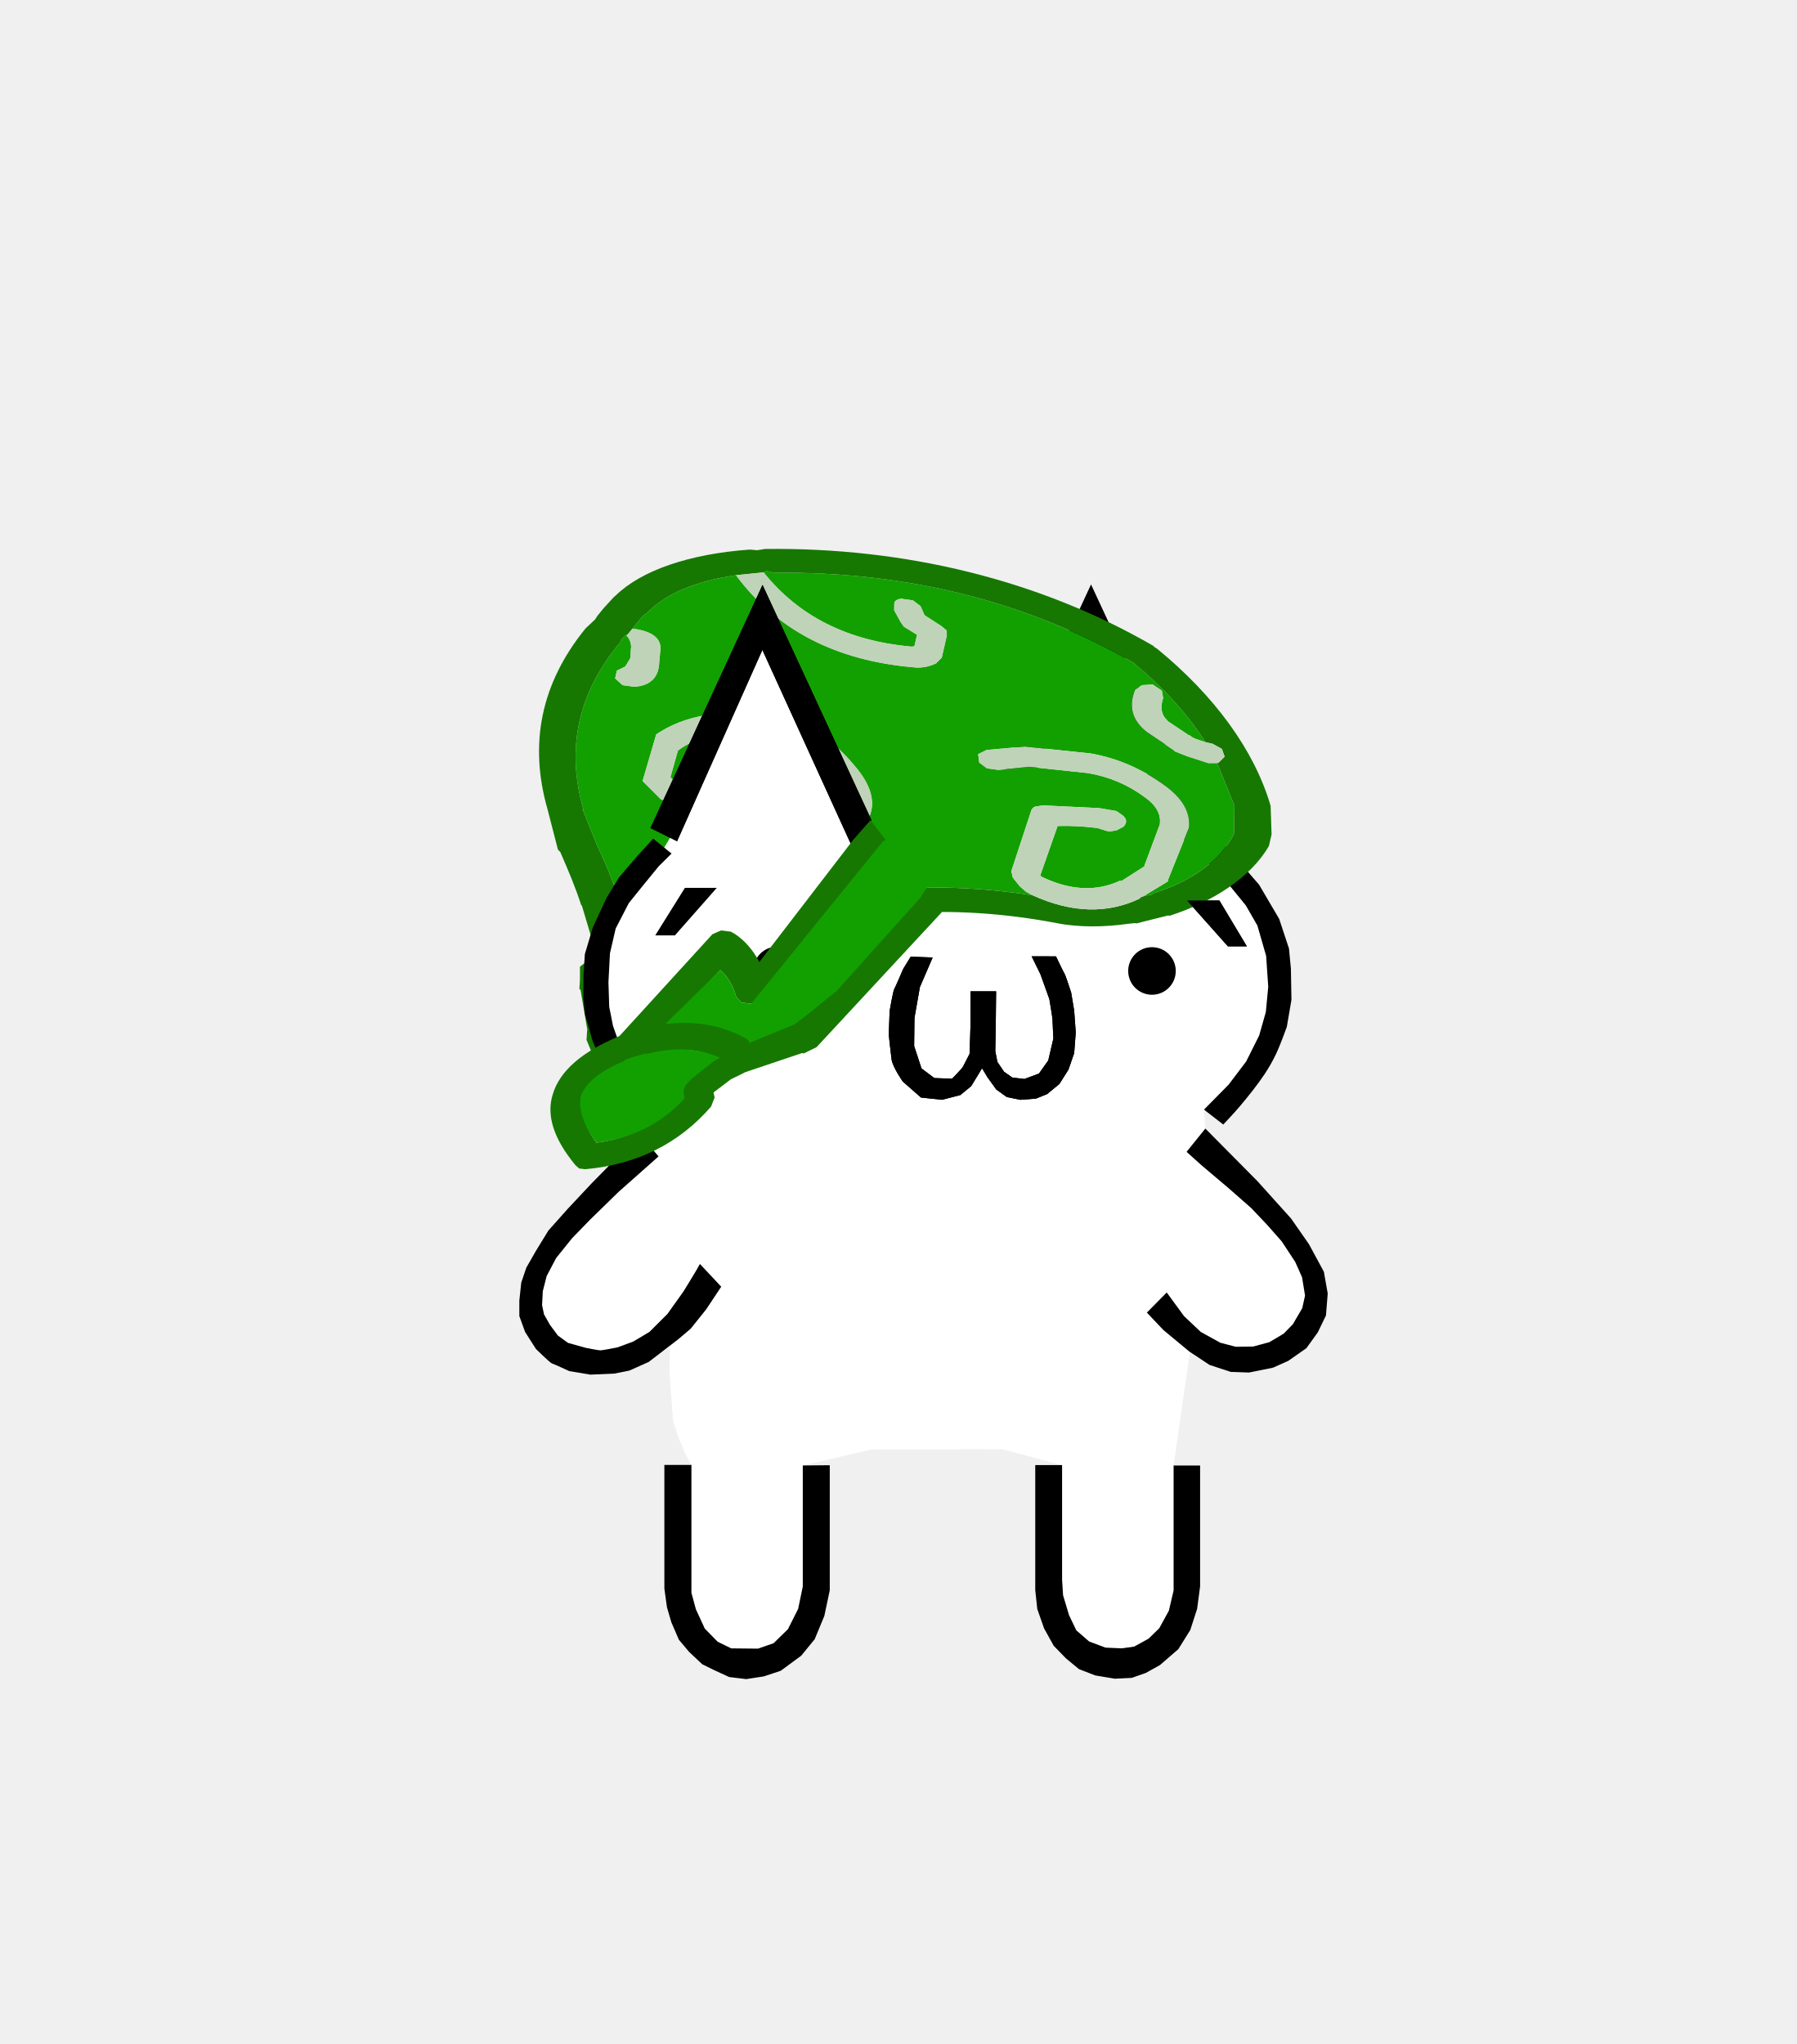
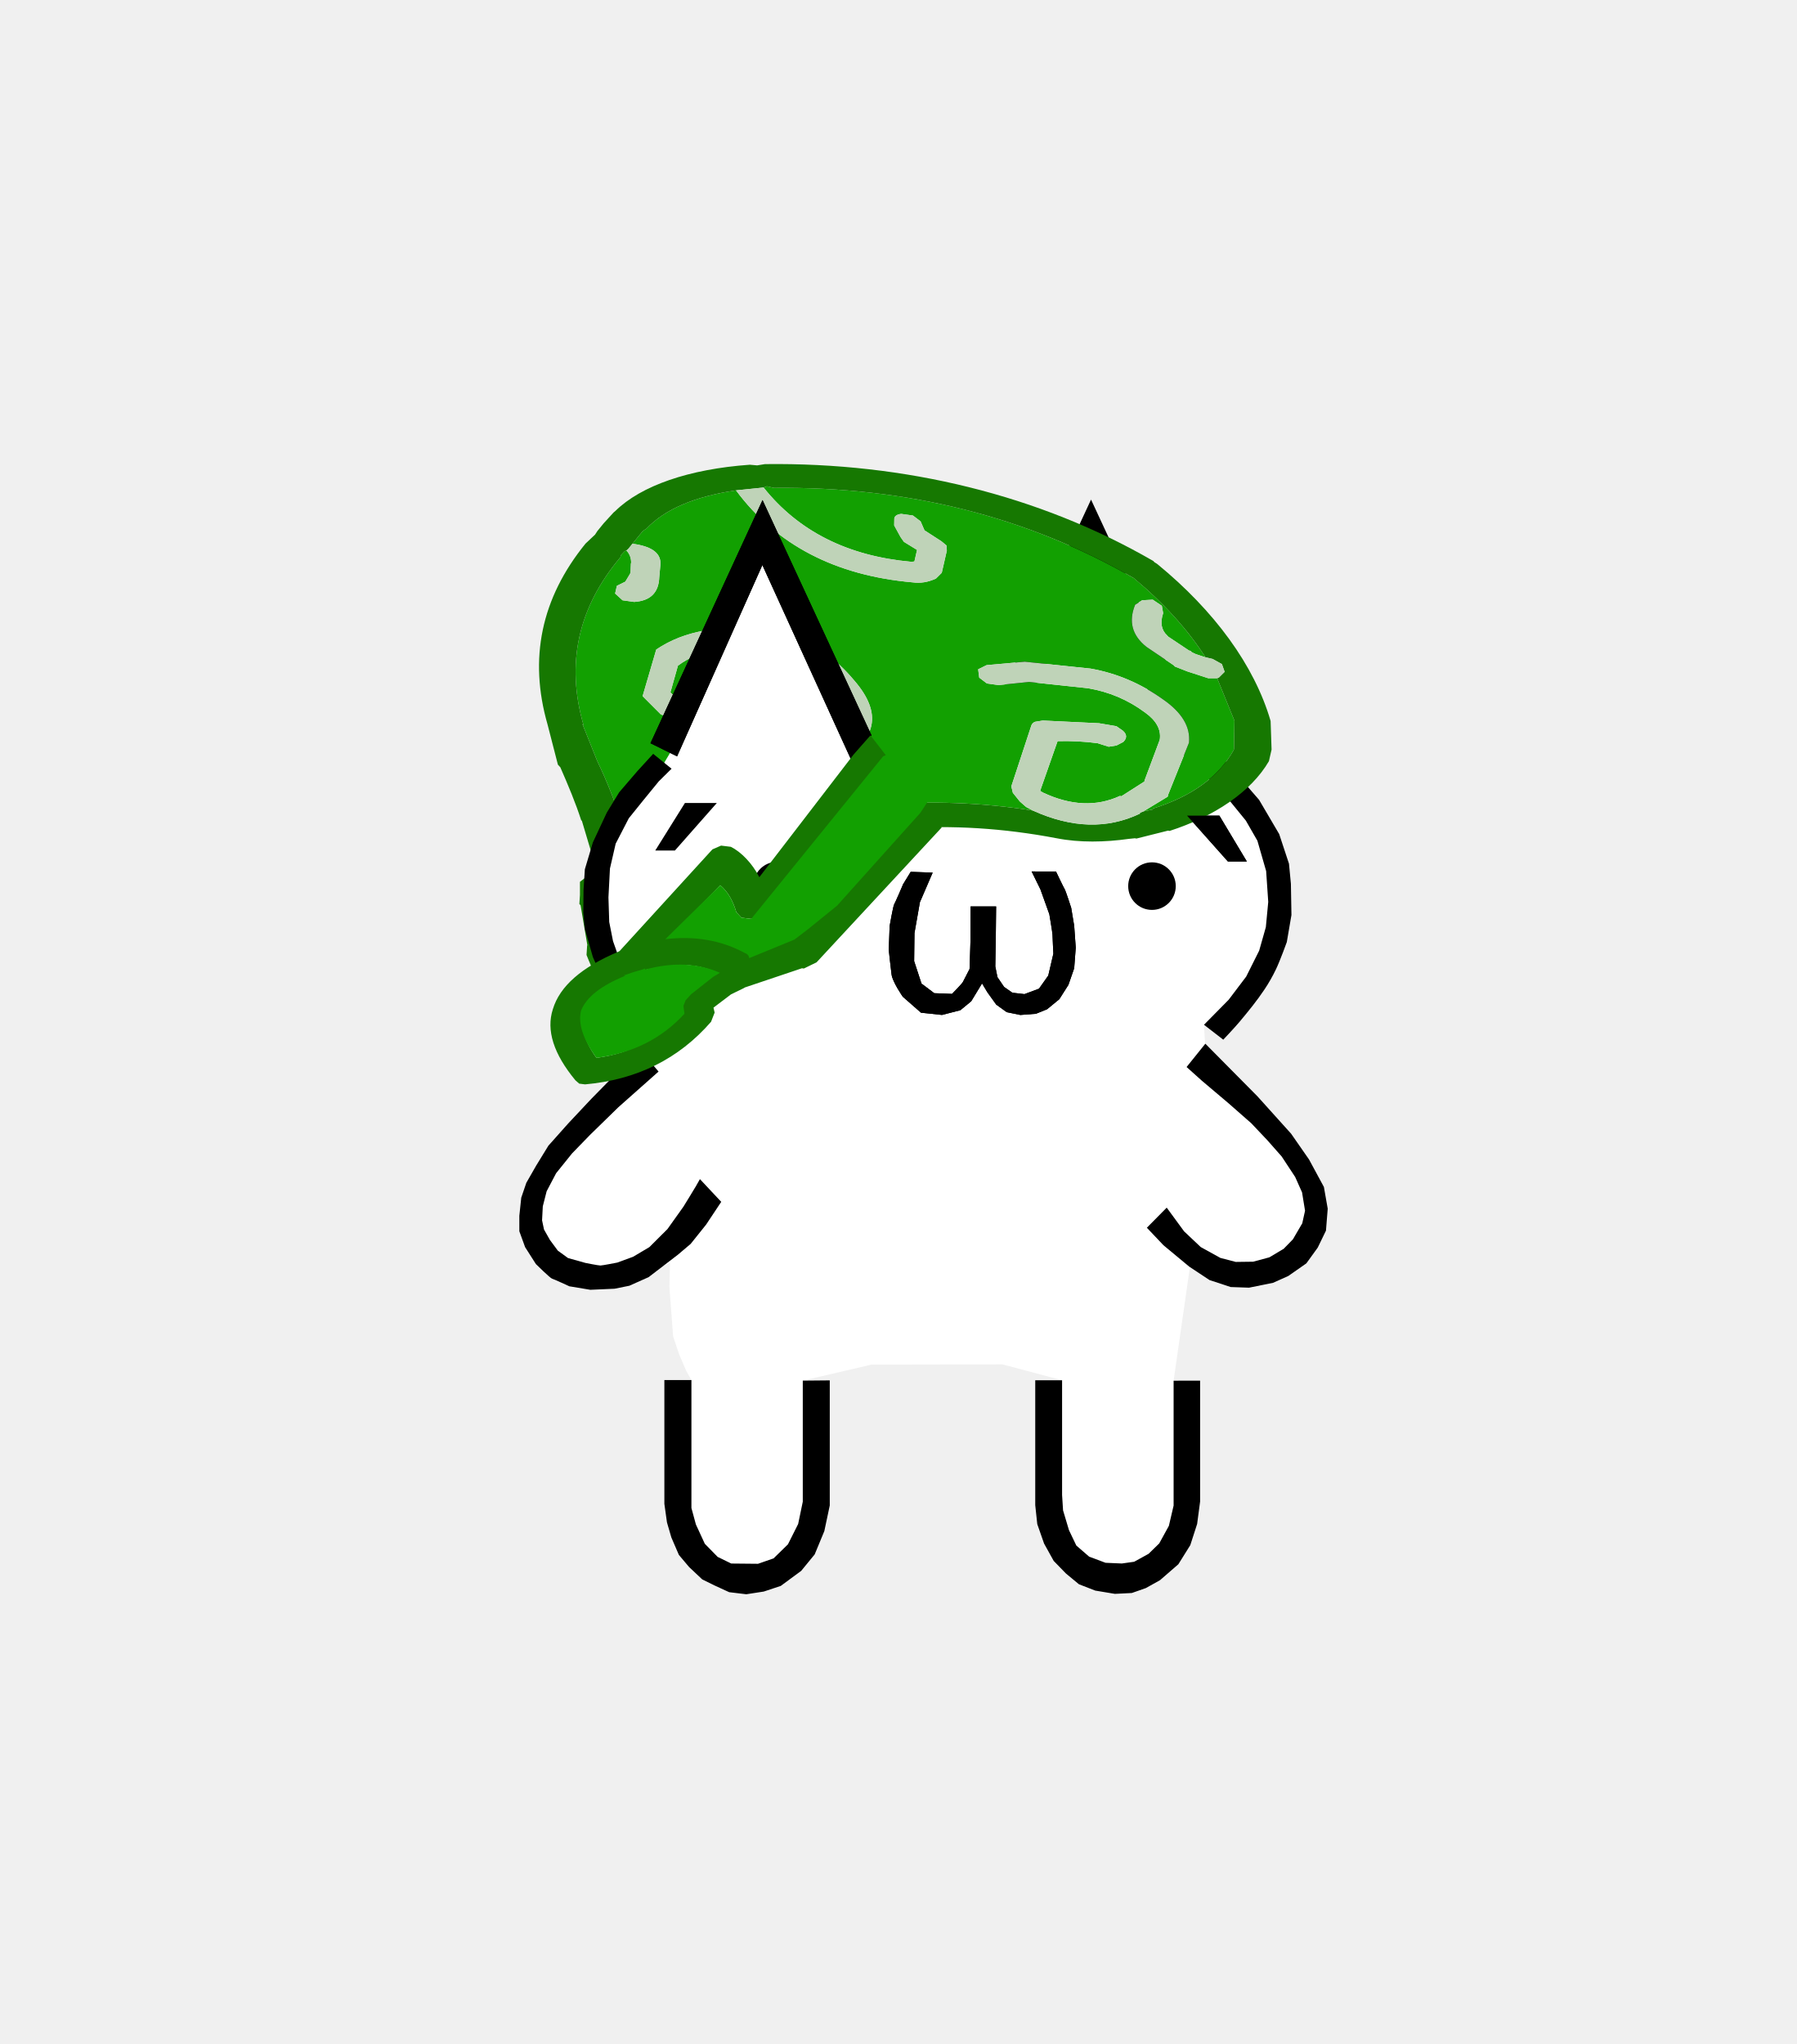
<svg xmlns="http://www.w3.org/2000/svg" height="182" width="160">
-   <circle cx="68.024" cy="78.852" r="2.118" />
-   <circle cx="101.399" cy="78.901" r="2.118" />
-   <g style="clip-rule:evenodd;fill-rule:evenodd;stroke-linejoin:round;stroke-miterlimit:2" transform="translate(1.179 7.555)">
+   <g style="clip-rule:evenodd;fill-rule:evenodd;stroke-linejoin:round;stroke-miterlimit:2" transform="translate(1.179)">
    <path d="m58.358 66.2-1.446 2.355-4.134 5.646-1.373 6.523 1.437 4.559 3.337 6.156.156.694-.545 1.5-.894 2.974-4.246 4.09-3.906 5.122-.5 3.498 1.623 3.06 3.37 1.125 4.06-.001 3.199-1.351-.068 2.416.33 4.422.541 1.611.629 1.467.46.816-.941 1.961.11 10.928 2.074 3.443 4.053 1.501 3.266-1.269 1.894-3.04.84-12.855-1.38-.62 6.11-1.423 11.663-.023 5.318 1.415-.995 1.1.266 8.853.29 3.401 1.724 3.292 3.534.704 2.85-.376 2.781-3.047 1.06-5.79-.397-7.27-1.183-.83 1.533-10.687 3.465 1.396 4.837-.663 2.05-2.8.483-3.778-1.723-4.305-2.448-2.492-5.326-5.745-.166-2.437 2.835-.964 3.977-6.408.133-6.317-.969-3.683-2.254-4.107-1.983-1.65-2.82-1.393-8.526-18.03-1.081 1.018-8.066 16.618-11.82.173-8.575-17.368-1.195 1.258z" style="fill:#fff;fill-rule:nonzero" />
    <path d="M58.919 75.731h-1.75l2.64-4.23h2.84zM81.872 77.7l-1.138 2.637-.482 2.744-.03 2.498.654 1.998 1.138.857 1.58.063s.89-.906.968-1.061c.078-.156.594-1.155.594-1.155s.078-2.2.078-2.385l.013-3.183h2.275l-.031 2.722-.042 2.619.19.95.59.871.739.517 1.075.125 1.295-.485.827-1.17.453-1.946s-.077-1.516-.077-1.685c0-.17-.281-1.824-.281-1.824s-.732-2.06-.793-2.212a87.443 87.443 0 0 0-.784-1.598l2.17.003s.659 1.39.765 1.557c.106.168.59 1.684.59 1.684l.264 1.589.14 1.95-.139 1.834-.513 1.48-.81 1.276-1.092.897-.99.4-1.39.107-1.214-.25-.934-.672-.795-1.107-.466-.779-.965 1.588-.967.796-1.635.422-1.872-.201-1.62-1.42s-.907-1.294-1-1.98c-.093-.687-.25-2.203-.25-2.203l.079-2.118s.314-1.797.405-1.934c.092-.136.802-1.8.802-1.8l.67-1.089zm27.975-.993h-1.688l-3.633-4.08h2.876zm-6.105-9.219 2.398-1.112-10.167-21.891-9.744 20.991-9.803.005-9.705-20.953-9.979 21.65 2.37 1.171 7.595-17.034 7.868 17.26 13.611-.212 7.78-17.199zm-33.437 55.444v10.78l-.412 1.986-.91 1.811-1.278 1.25-1.385.482-2.385-.023-1.211-.591-1.144-1.169-.793-1.72-.398-1.466v-11.39H57.98v11.02l.231 1.654.39 1.337.671 1.557.906 1.076 1.173 1.105 1.076.53 1.325.609 1.521.184 1.556-.24 1.514-.502 1.822-1.342 1.201-1.467.858-2.074.484-2.285V122.91Zm33.02.006v11.12l-.421 1.804-.859 1.566-.95.926-1.282.706-1.097.155-1.452-.063-1.46-.547-1.14-.988-.654-1.364-.528-1.767-.087-1.365V122.9h-2.39v11.123l.18 1.686.606 1.731.857 1.545 1.094 1.125 1.154.954 1.45.563 1.75.292 1.508-.076 1.246-.437 1.262-.703 1.636-1.42 1.063-1.702.609-1.886.265-1.996v-10.764zm1.156-27.93 1.67-2.075 4.64 4.685 2.998 3.329 1.594 2.292 1.325 2.449.34 1.934-.156 1.954-.733 1.512-1.013 1.403-1.608 1.124-1.358.608-2.137.433-1.635-.057-1.89-.623-1.81-1.201-2.289-1.9-1.475-1.556 1.768-1.79 1.546 2.11 1.483 1.401 1.749.966 1.37.357 1.544-.02 1.448-.389 1.274-.76.822-.843.833-1.427.248-1.12-.266-1.631-.611-1.371-1.204-1.828-1.279-1.45-1.43-1.51-2.045-1.796-2.34-1.979z" style="fill-rule:nonzero" />
    <path d="m107.774 67.578 3.162 3.641 1.79 3.046.872 2.638.172 1.791.048 2.78-.413 2.408s-.591 1.647-.97 2.434c-.292.61-.628 1.2-1.002 1.762-.676 1.017-1.45 1.967-2.234 2.902-.461.551-1.452 1.594-1.452 1.594l-1.717-1.327 2.199-2.23 1.56-2.061 1.156-2.31.593-2.09.214-2.248-.187-2.747-.778-2.7-1.03-1.794-1.371-1.681-2.368-2.512z" style="fill-rule:nonzero" />
    <path d="m58.819 89.557.093-.078.468-.155h.187c5.551-1.604 10.978-1.578 16.28.077l-.094-.077 2.994 1.164.187.077a51.447 51.447 0 0 0 5.052 1.94l3.649.853.655-.077.468-.466 2.526.31h.093l.655.078 2.9.466c-.062.155-.031.31.094.465.811 1.449 2.027 2.561 3.649 3.337l-4.491 1.164c-.187-.569-.187-1.242 0-2.018l-.094-.465-.467-.388-.562-.078-7.39 1.32 2.712-.777.655-.31.187-.543-.374-.543-.655-.155c-1.809.155-3.524.775-5.146 1.862l-.374.543.187.543.187.155-.093.388c-5.115 4.863-8.015 10.035-8.701 15.518l-.187-.388-.374-.388-.655-.465-.562-.155-5.894.31c-.249 0-.436.052-.561.155l-.281.388-.936 2.949-.093.93.28.389c.25.259.593.31 1.03.155l.467-.31.281-.388-.093-.621a8.328 8.328 0 0 1 .655-2.095l4.865-.31h.093l.094.155c.623 1.603.187 2.948-1.31 4.035v.077l-1.965 1.086.094-.077-4.117.31h-.093c-.936-.051-1.653-.413-2.152-1.086-.811-1.035-1.155-2.121-1.03-3.259l.655-3.104.936-1.551.094-.621-.375-.466-.748-.155-.561.388-1.123 1.94-.749 3.491c-.125 1.397.312 2.768 1.31 4.113.811 1.138 1.965 1.759 3.462 1.862l5.24-.466h.186l1.871-1.086-.374.466h-.093c-1.933 1.862-4.303 3.026-7.11 3.491h-.094l-2.62-.31-3.555-1.397.187-.465-.187-1.164-.187-.698-.094-.078-1.123-1.63c-.748-.879-1.964-1.241-3.648-1.086l-.562.31-.28.544.374.543.655.155c.935-.051 1.59.104 1.964.466l.094.077.842 1.242v.077l.094.078.093.233.094.543a23.278 23.278 0 0 1-5.801-4.656c-3.431-6.259-3.68-12.828-.748-19.708v-.388l.187-.155c3.305 2.328 4.553 5.173 3.742 8.535l-.094.155h-1.122l-.468-.776-.374-.232-.936-.466-.655-.078a.613.613 0 0 0-.561.31l-.094.622.375.465.748.31.655 1.01.28.31.468.077h2.152l.655-.233c.499-.362.78-.75.842-1.164.998-4.087-.592-7.501-4.771-10.242 1.435-2.069 3.243-3.465 5.426-4.19l.28-.155 1.404-.388c-.187 1.087.312 1.656 1.497 1.707l1.03.078c1.434.155 2.369-.181 2.806-1.009l.094-.62-.468-.466h-.749l-.561.388-.842.155h-.187l-.749-.078h-.093c-.437-.051-.78-.18-1.03-.387m14.409 3.724-1.217-1.086-.093-.078-4.584.155c-1.185.621-2.121 1.397-2.807 2.328-2.37 3.052-1.871 5.819 1.497 8.302 2.432 1.863 5.052 1.889 7.859.078l.187-.078c.748-.827.873-1.758.374-2.793l-.842-.776-2.245-1.241-.094-.078-2.433-.854-.748.078-.374.466c-.125.155-.094.336.093.543l.562.388 1.964.776h.094l2.152 1.241.187.078.093.077h-.093c.187.362.155.698-.094 1.009l-5.426-.078c-2.557-1.913-2.932-4.008-1.123-6.285.499-.775 1.248-1.396 2.246-1.862h-.094l2.713-.077.655.543.562.388.654-.078.468-.465-.093-.621m24.138.543 1.684-.233.468-.155.28-.233.188-.465c1.933-.621 5.8 2.948 5.239 3.569-.687.569-1.809.724-3.368.466l.093.077-.655-.155-.28-.078-.28-.077h-.094v-.078c-1.685-.517-2.932-1.397-3.743-2.638h.468" style="fill:#12a001" transform="matrix(-.2093 .91698 1.63329 .37279 -79.359 -38.305)" />
    <path d="m57.602 88.237-.842.233h.094l.374-.155.28-.078h.094" style="fill:#ccc" transform="matrix(-.2093 .91698 1.63329 .37279 -79.359 -38.305)" />
    <path d="m85.67 97.005 7.391-1.319.562.078.467.388.094.465c-.187.776-.187 1.449 0 2.018 0 0 3.728-1.079 4.178-1.176-1.621-.776-2.643-1.856-3.453-3.304-.125-.155-.156-.31-.094-.466l-2.783-.486-.655-.077h-.093l-2.526-.31-.468.465-.655.077-3.649-.853a51.52 51.52 0 0 1-5.052-1.94l-.187-.077-2.994-1.164.093.077c-5.301-1.655-10.728-1.68-16.279-.077h-.187l-.468.155-.093.078-.187.077-.562.155-1.403.388-.28.155c-2.184.725-3.993 2.121-5.427 4.19l-.749 1.242-.093.155-.187.155v.388c-2.932 6.88-2.682 13.45.748 19.708a23.314 23.314 0 0 0 5.8 4.656v.388l.281.543.655.233.655-.233.094-.078 3.555 1.397 2.62.31h.093c2.807-.465 5.177-1.63 7.11-3.491h.094l.374-.466.188-.155h.093c2.12-1.5 2.776-3.362 1.965-5.587.686-5.483 3.586-10.655 8.7-15.518l.094-.388a.706.706 0 0 0 .468.155l.655-.155 1.497-.776M57.64 87.82l.375-.077 1.029-.388c5.988-1.656 11.828-1.585 17.503.174l3.485 1.01.187.155c1.497.62 2.954 1.213 4.513 1.73h-.093l3.494 1.108.56.31 1.685-.775 1.216.155.842.077.094.078 3.525.819h.094l.842.077s10.635 4.113 9.636 5.044c-1.06 1.034-2.775 1.37-5.145 1.008h-.094l-7.906 2.541-.562-.077-.467-.388c-.375-.621-.596-1.626-.533-2.609l-6.916 1.386-.187.233c-5.364 5.07-8.128 10.098-8.502 15.84-.063 1.24-.653 2.56-1.464 3.75l-.187.31v.078l-1.404 1.551v.078c-2.245 2.12-5.289 3.755-8.532 4.324h-1.123l-2.62-.388c-4.802-1.5-8.99-4.221-12.109-7.739l-.094-.155-.093-.077c-3.68-6.673-3.878-14.029-.76-21.27l.281-.389.094-.388c1.684-3.103 4.222-5.383 7.091-6.417l.187-.078 1.217-.388.842-.233m39.837 6.078s.236.204-.468 0c.81 1.242 1.83 1.912 3.513 2.43v.077h.094l.28.078.281.077.655.155-.093-.077c1.559.258 2.68.148 3.367-.421.56-.621-3.166-3.961-5.099-3.341l-.187.466-.281.233-.468.155-1.594.168" style="fill:#167801" transform="matrix(-.2093 .91698 1.63329 .37279 -79.359 -38.305)" />
    <path d="m85.67 97.005-1.497.776-.655.155a.712.712 0 0 1-.468-.155l-.187-.155-.187-.543.374-.543c1.622-1.087 3.337-1.707 5.146-1.862l.655.155.374.543-.187.543-.655.31-2.713.776m-11.414 16.682c.811 2.225.156 4.087-1.965 5.587h-.093l-.188.155-1.87 1.086h-.188l-5.24.466c-1.497-.103-2.65-.724-3.46-1.862-.999-1.345-1.435-2.716-1.31-4.113l.748-3.491 1.123-1.94.56-.388.75.155.374.466-.094.62-.936 1.552-.654 3.104c-.125 1.138.218 2.224 1.029 3.259.499.673 1.216 1.035 2.152 1.086h.093l4.117-.31-.094.077 1.965-1.086v-.077c1.497-1.087 1.933-2.432 1.31-4.035l-.094-.155h-.093l-4.865.31a8.328 8.328 0 0 0-.655 2.095l.093.62-.28.389-.468.31c-.437.155-.78.104-1.03-.155l-.28-.388.093-.931.936-2.949.28-.388c.125-.103.313-.155.562-.155l5.894-.31.562.155.655.465.374.388.187.388m-16.092 7.992-.094.078-.655.233-.655-.233-.28-.543v-.388l-.094-.543-.093-.233-.094-.078v-.077l-.842-1.242-.094-.077c-.373-.362-1.028-.517-1.964-.466l-.655-.155-.374-.543.28-.543.562-.31c1.684-.155 2.9.207 3.648 1.086l1.123 1.629.094.078.187.698.187 1.164-.187.465m-8.046-25.76.093-.155.749-1.242c4.179 2.742 5.769 6.156 4.771 10.242-.062.414-.343.802-.842 1.164l-.655.233h-2.152l-.467-.078-.281-.31-.655-1.009-.748-.31-.375-.465.094-.621a.613.613 0 0 1 .561-.31l.655.077.936.466.374.232.468.776h1.122l.094-.155c.811-3.362-.437-6.207-3.742-8.535m7.952-6.13.562-.155.187-.077c.249.207.592.336 1.029.387h.093l.749.078h.187l.842-.155.561-.388h.749l.468.465-.094.621c-.437.828-1.372 1.164-2.807 1.009l-1.029-.078c-1.185-.051-1.684-.62-1.497-1.707m15.157 3.492.093.62-.468.466-.654.078-.562-.388-.655-.543-2.713.077h.094c-.998.466-1.747 1.087-2.246 1.862-1.809 2.276-1.434 4.371 1.123 6.285l5.426.078c.25-.311.281-.647.094-1.009h.093l-.093-.077-.187-.078-2.152-1.241h-.094l-1.964-.776-.562-.388c-.187-.207-.218-.388-.093-.543l.374-.466.748-.078 2.433.854.094.078 2.245 1.241.842.776c.499 1.035.374 1.966-.374 2.793l-.187.078c-2.807 1.811-5.427 1.785-7.86-.078-3.367-2.483-3.866-5.25-1.496-8.302.686-.931 1.622-1.707 2.807-2.328l4.584-.155.093.078 1.217 1.086" style="fill:#bfd3b8" transform="matrix(-.2093 .91698 1.63329 .37279 -79.359 -38.305)" />
    <path d="m57.462 95.413-2.996.875-6.246 6.608-1.82 4.393.087 3.662 2.975 1.877 5.531.087 4.19-3.232 1.697-11.72z" style="fill:#fff" />
    <path d="m58.358 66.2-1.446 2.355-4.34 6.046-1.167 6.123 1.437 4.559 3.337 6.156.156.694-.545 1.5-.894 2.974-4.246 4.09-3.906 5.122-.5 3.498 1.623 3.06 3.37 1.125 4.06-.001 3.199-1.351-.068 2.416.33 4.422 20.073-45.93-11.95-23.743-1.195 1.258z" style="fill:#fff;fill-rule:nonzero" transform="matrix(.96931 0 0 1 2.42 0)" />
    <path d="m56.736 92.786 1.792-1.191-2.506-2.741-1.875-2.97-.74-2.088-.337-1.7-.07-2.188.134-2.571.509-2.214 1.17-2.263 1.29-1.6 1.38-1.688 1.137-1.125-1.636-1.324-1.402 1.532-1.622 1.888-1.104 1.81-1.24 2.65L50.9 77.4l-.118 1.844-.02 2.021.132 1.423.72 2.529.86 1.942 1.358 2.063s1.015 1.379 1.558 2.04c.43.524 1.345 1.524 1.345 1.524z" style="fill-rule:nonzero" />
    <circle cx="68.024" cy="78.852" r="2.118" />
    <circle cx="101.399" cy="78.901" r="2.118" />
    <path d="M58.919 75.731h-1.75l2.64-4.23h2.84zM81.872 77.7l-1.138 2.637-.482 2.744-.03 2.498.654 1.998 1.138.857 1.58.063s.89-.906.968-1.061c.078-.156.594-1.155.594-1.155s.078-2.2.078-2.385l.013-3.183h2.275l-.031 2.722-.042 2.619.19.95.59.871.739.517 1.075.125 1.295-.485.827-1.17.453-1.946s-.077-1.516-.077-1.685c0-.17-.281-1.824-.281-1.824s-.732-2.06-.793-2.212a87.443 87.443 0 0 0-.784-1.598l2.17.003s.659 1.39.765 1.557c.106.168.59 1.684.59 1.684l.264 1.589.14 1.95-.139 1.834-.513 1.48-.81 1.276-1.092.897-.99.4-1.39.107-1.214-.25-.934-.672-.795-1.107-.466-.779-.965 1.588-.967.796-1.635.422-1.872-.201-1.62-1.42s-.907-1.294-1-1.98c-.093-.687-.25-2.203-.25-2.203l.079-2.118s.314-1.797.405-1.934c.092-.136.802-1.8.802-1.8l.67-1.089zm27.975-.993h-1.688l-3.633-4.08h2.876zm-35.272-9.132 1.851-2.094-9.705-20.953-9.979 21.65 2.37 1.171 7.595-17.034z" style="fill-rule:nonzero" />
    <path d="m74.575 67.575 1.851-2.094-9.705-20.953-9.979 21.65 2.37 1.171 7.595-17.034zM55.79 93.453l1.672 1.96-3.569 3.168-2.525 2.463-1.609 1.658-1.42 1.766-.842 1.603-.342 1.341-.065 1.246.173.82.527.93.703.951.907.658 1.557.436s1.143.23 1.327.23c.184 0 1.51-.264 1.51-.264l1.405-.516 1.449-.861 1.604-1.6 1.418-1.988s1.049-1.7 1.122-1.84c.074-.14.354-.624.354-.624l1.897 2.024-1.343 2.022-1.376 1.719-1.14.966-2.608 1.998-1.715.765-1.321.265-2.153.095-1.868-.311s-1.372-.636-1.542-.682c-.17-.046-1.435-1.295-1.435-1.295l-.961-1.506-.515-1.416-.001-1.372.172-1.62.45-1.322.874-1.526 1.092-1.78 1.746-1.96 2.088-2.225 1.909-1.944z" style="fill-rule:nonzero" />
    <path d="m93.061 95.686.562.078.467.388.094.465c-.187.776-.187 1.449 0 2.018 0 0 3.728-1.079 4.178-1.176-1.621-.776-2.643-1.856-3.453-3.304-.125-.155-.156-.31-.094-.466m-13.829.842 10.608-3.309.842.077.094.078 3.525.819h.094l.842.077 1.31-.155.093-.31.468-.388c2.807-.983 5.613-.75 8.42.698l.28.233.094.31c.312 2.173-.03 3.725-1.029 4.656-1.06 1.034-2.775 1.37-5.145 1.008h-.094l-7.906 2.541-.562-.077-.467-.388c-.375-.621-.596-1.626-.533-2.609l-8.623 3.647-1.473.504m15.654-8.045s.236.204-.468 0c.81 1.242 1.83 1.912 3.513 2.43v.077h.094l.28.078.281.077.655.155-.093-.077c1.559.258 2.68.148 3.367-.421.56-.621.897-1.564.772-3.013-1.996-.93-3.938-.948-5.871-.328l-.187.466-.281.233-.468.155-1.594.168" style="fill:#167801" transform="matrix(-1.27308 .76063 -.71222 -1.19205 253.107 124.761)" />
    <path d="m75.097 99.457 6.533-3.416 7.167-2.376 2.244-.342.991-.12 2.9.466c-.062.155-.031.31.094.465.811 1.449 2.027 2.561 3.649 3.337l-4.491 1.164c-.187-.569-.187-1.242 0-2.018l-.094-.465-.467-.388-11.808 4.61m15.55-6.55 1.684-.233.468-.155.28-.233.188-.465c1.933-.621 3.898-.466 5.894.465.125 1.449-.094 2.483-.655 3.104-.687.569-1.809.724-3.368.466l.093.077-.655-.155-.28-.078-.28-.077h-.094v-.078c-1.685-.517-2.932-1.397-3.743-2.638h.468" style="fill:#12a001" transform="matrix(-1.27308 .76063 -.71222 -1.19205 253.107 124.761)" />
  </g>
</svg>
